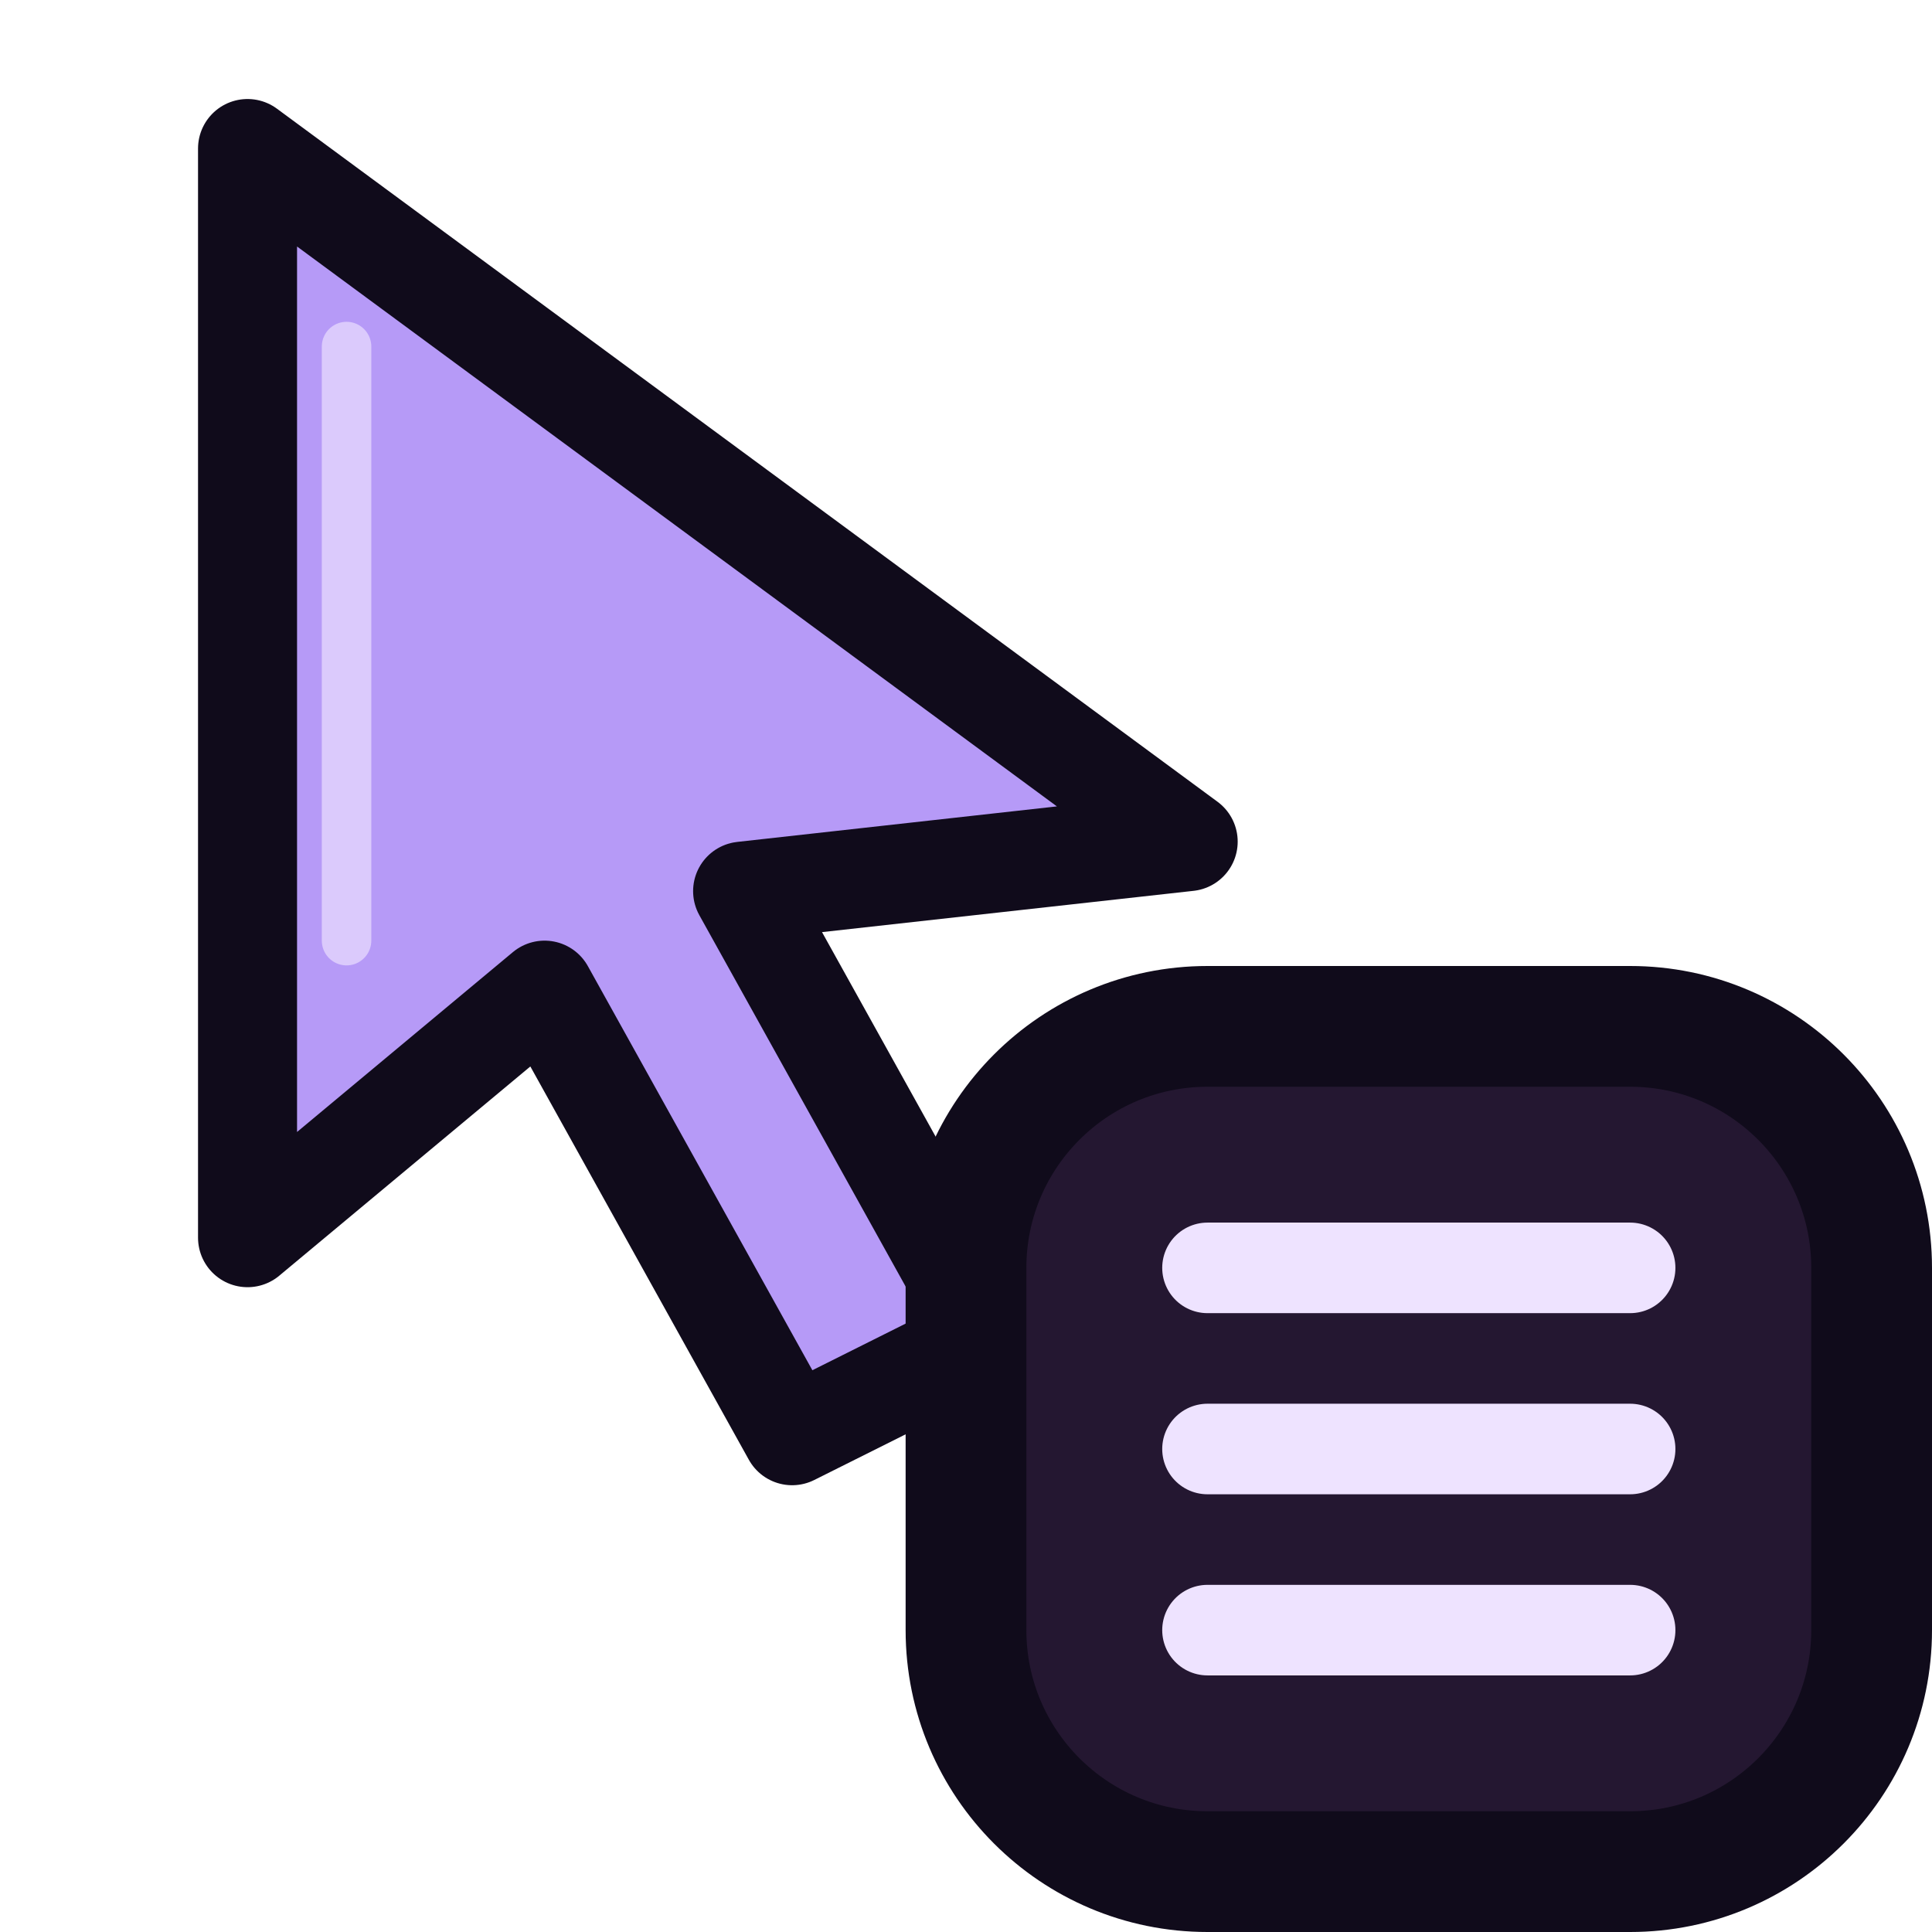
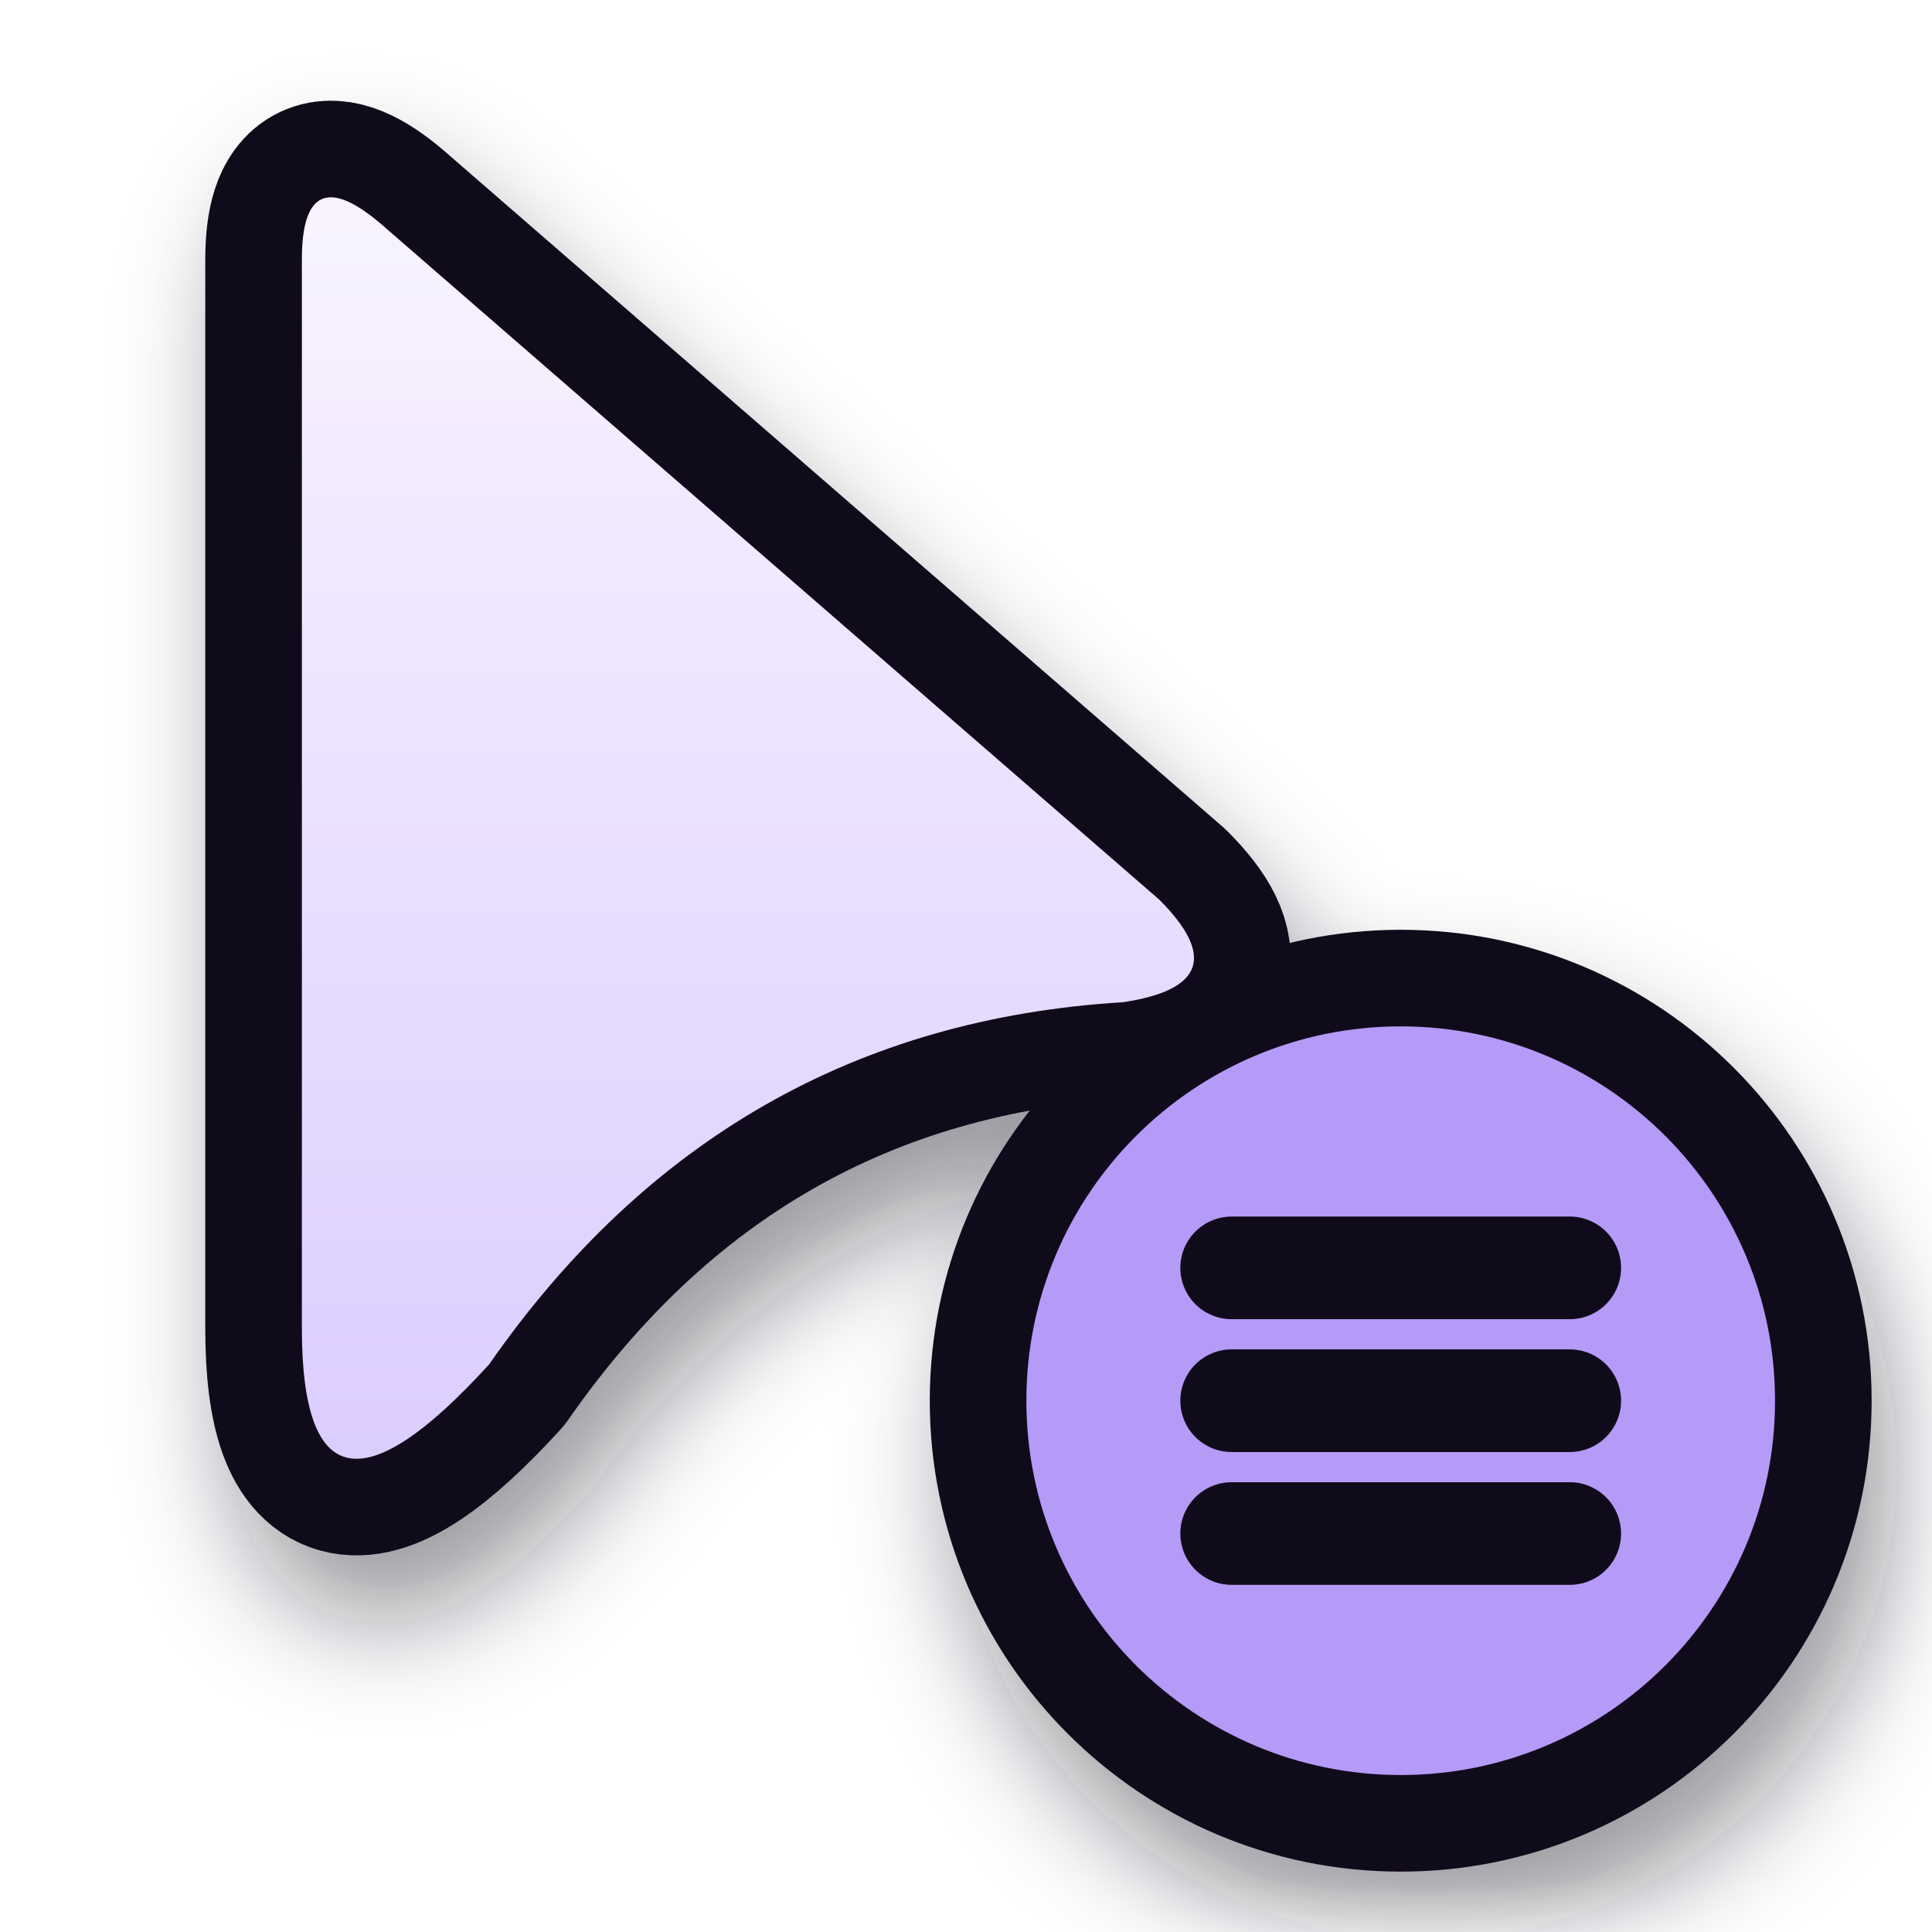
<svg xmlns="http://www.w3.org/2000/svg" width="32" height="32" viewBox="0 0 32 32">
-   <g stroke="#100b1b" stroke-width="2" stroke-linejoin="round" stroke-linecap="round" fill="#b69af7">
-     <g transform="translate(0 0) scale(.82)">
-       <path d="M5 3 L5 25 L11 20 L16 29 L20 27 L15 18 L24 17 Z" />
-       <path d="M7 7 L7 19" fill="none" stroke="#eee3ff" stroke-width="1" opacity=".65" />
-     </g>
-     <rect x="16" y="17" width="15" height="14" rx="4" fill="#241731" />
-     <path d="M20 21 H27 M20 24 H27 M20 27 H27" fill="none" stroke="#eee3ff" stroke-width="1.5" />
+   <defs>
+     <linearGradient id="body" gradientUnits="userSpaceOnUse" x1="0" y1="2" x2="0" y2="30">
+       <stop offset="0" stop-color="#faf6ff" />
+       <stop offset="1" stop-color="#d4c2ff" />
+     </linearGradient>
+     <filter id="shadow" x="-30%" y="-30%" width="160%" height="160%">
+       <feGaussianBlur stdDeviation=".9" />
+     </filter>
+   </defs>
+   <g filter="url(#shadow)" opacity=".42" transform="translate(.4 1.1)">
+     <path d="M5 4.3 Q5 2.6 6.3 3.7 L19.2 14.9 Q20.6 16.3 18.6 16.6 Q12 17 8.1 22.6 Q5 26 5 22 Z" fill="#100b1b" stroke="#100b1b" stroke-width="3.2" />
+     <path d="M17.0 23.2 a6.2 6.2 0 1 0 12.4 0 a6.2 6.2 0 1 0 -12.4 0 Z" fill="#100b1b" stroke="#100b1b" stroke-width="3.2" />
+   </g>
+   <g stroke-linejoin="round" stroke-linecap="round">
+     <path d="M5 4.3 Q5 2.6 6.3 3.7 L19.2 14.9 Q20.6 16.3 18.6 16.6 Q12 17 8.1 22.6 Q5 26 5 22 Z" fill="#100b1b" stroke="#100b1b" stroke-width="3.2" />
+     <path d="M5 4.3 Q5 2.6 6.3 3.7 L19.2 14.9 Q20.6 16.3 18.6 16.6 Q12 17 8.1 22.6 Q5 26 5 22 Z" fill="url(#body)" />
+     <path d="M17.0 23.2 a6.2 6.2 0 1 0 12.4 0 a6.2 6.2 0 1 0 -12.4 0 Z" fill="#100b1b" stroke="#100b1b" stroke-width="3.2" />
+     <path d="M17.0 23.2 a6.2 6.2 0 1 0 12.4 0 a6.2 6.2 0 1 0 -12.4 0 Z" fill="#b69af7" />
+     <path d="M20.4 21 H26 M20.4 23.2 H26 M20.4 25.4 H26" fill="none" stroke="#100b1b" stroke-width="1.7" />
  </g>
</svg>
